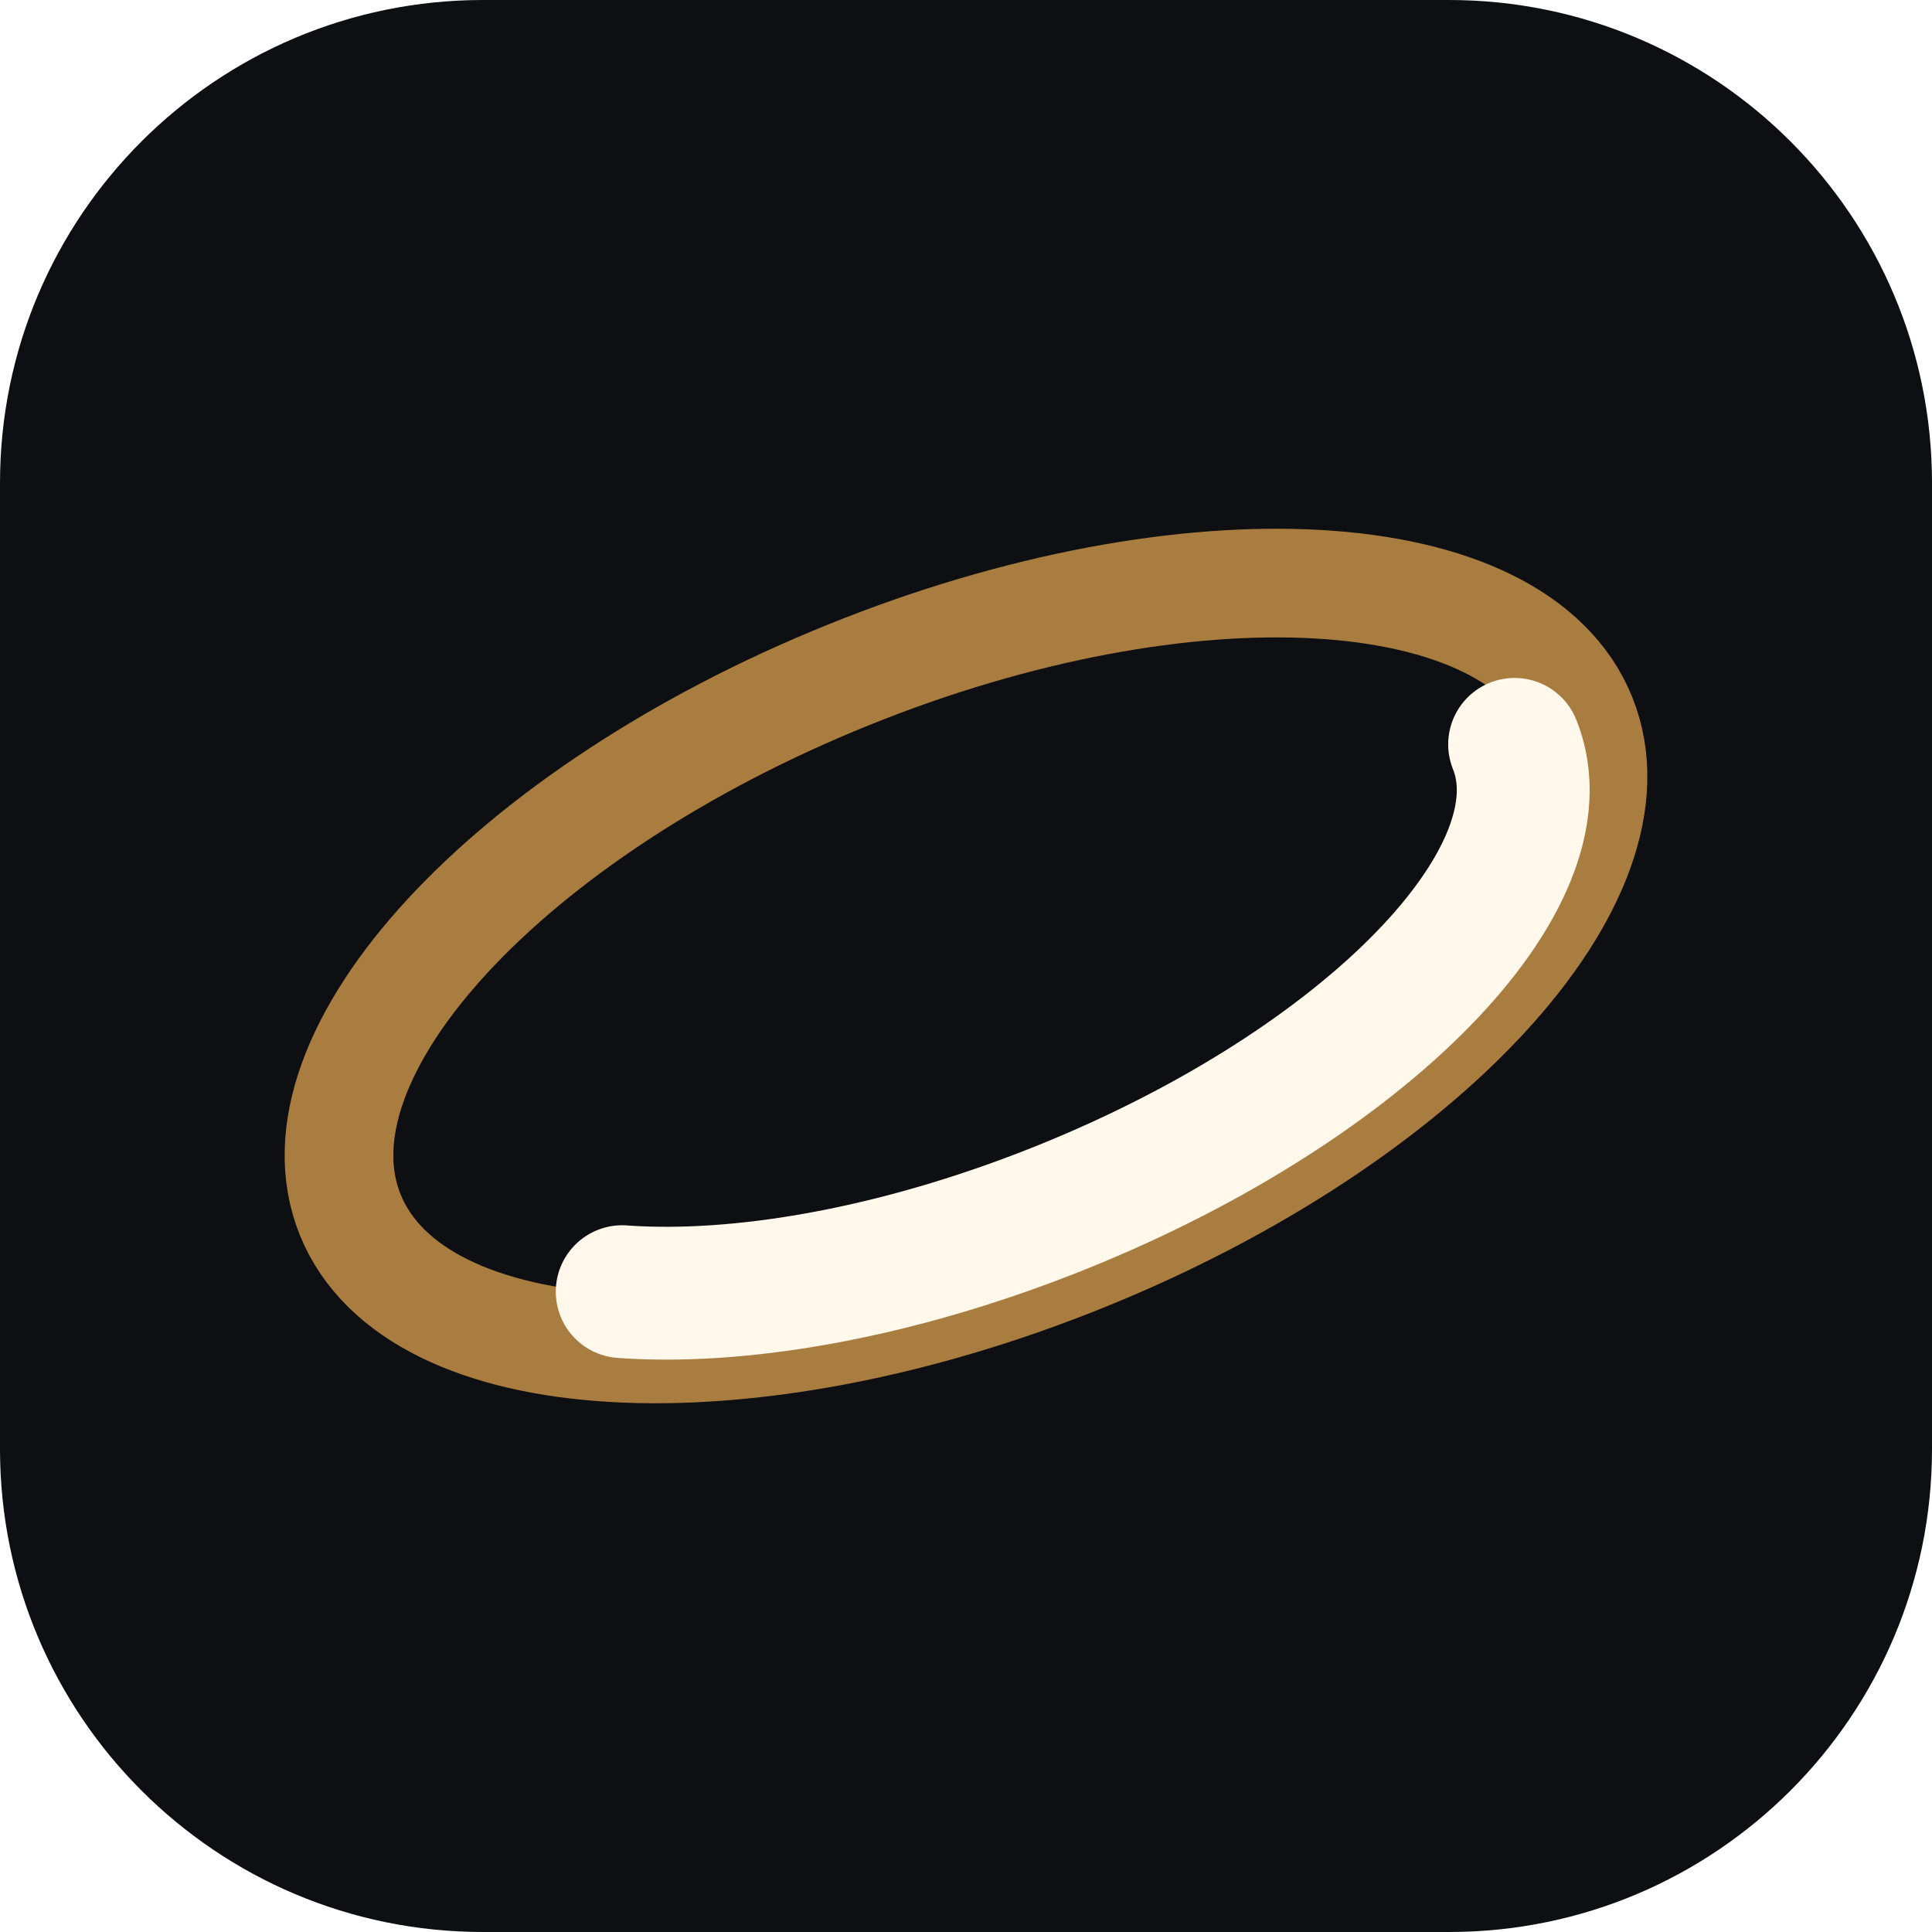
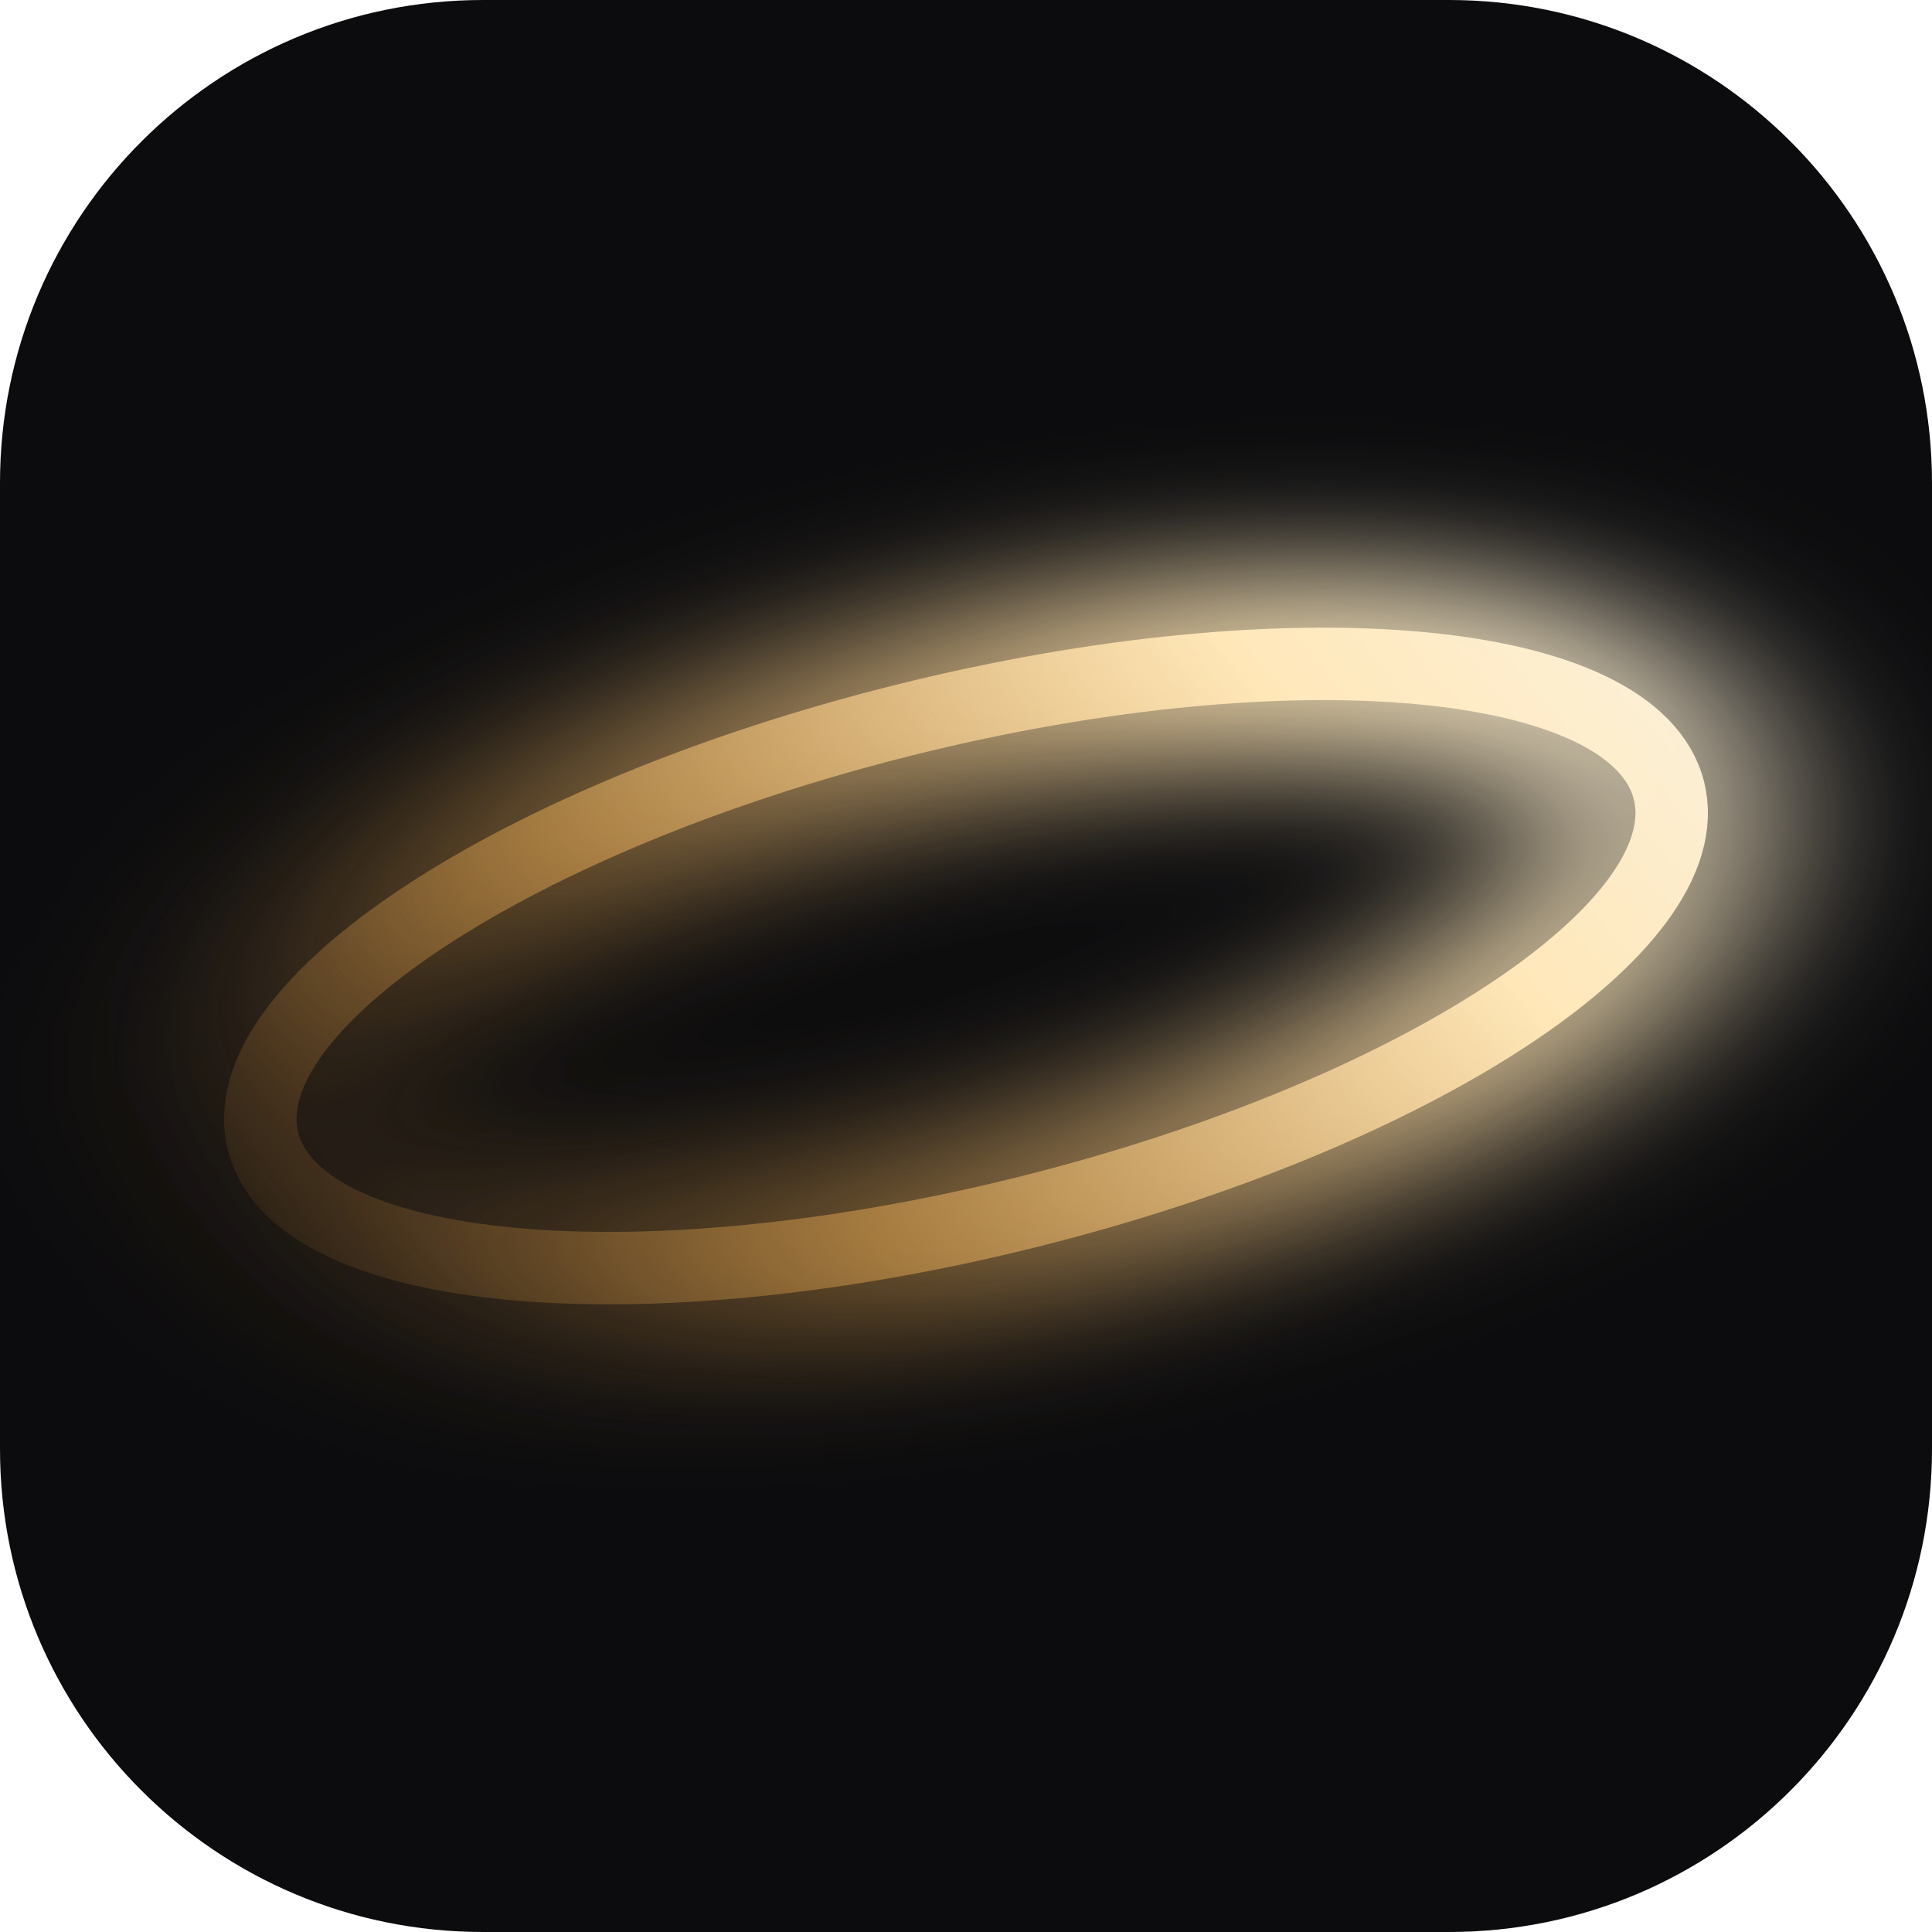
<svg xmlns="http://www.w3.org/2000/svg" viewBox="0 0 32 32" fill="none">
-   <rect width="32" height="32" rx="8" fill="#0E0F12" />
-   <g transform="rotate(-22 16 16)">
-     <ellipse cx="16" cy="16" rx="11" ry="5.2" stroke="#EBAC54" stroke-width="1.8" opacity="0.7" />
-     <ellipse cx="16" cy="16" rx="9.8" ry="4.3" stroke="#FFF8EB" stroke-width="2.2" stroke-linecap="round" stroke-dasharray="22 32" stroke-dashoffset="3" />
+   <rect width="32" height="32" rx="8" fill="#0C0C0E" />
+   <defs>
+     <linearGradient id="fhalo" x1="4" y1="22" x2="28" y2="10" gradientUnits="userSpaceOnUse">
+       <stop offset="0" stop-color="#B87A32" stop-opacity="0" />
+       <stop offset=".35" stop-color="#D9A050" stop-opacity=".55" />
+       <stop offset=".75" stop-color="#FFE7B8" stop-opacity="1" />
+       <stop offset="1" stop-color="#FFF6E2" stop-opacity=".95" />
+     </linearGradient>
+     <filter id="fblur" x="-40%" y="-80%" width="180%" height="260%">
+       <feGaussianBlur stdDeviation="1.4" />
+     </filter>
+   </defs>
+   <g transform="rotate(-14 16 16)">
+     <ellipse cx="16" cy="16" rx="12" ry="4.2" stroke="url(#fhalo)" stroke-width="3.2" filter="url(#fblur)" opacity=".9" />
+     <ellipse cx="16" cy="16" rx="12" ry="4.2" stroke="url(#fhalo)" stroke-width="1.2" />
  </g>
</svg>
